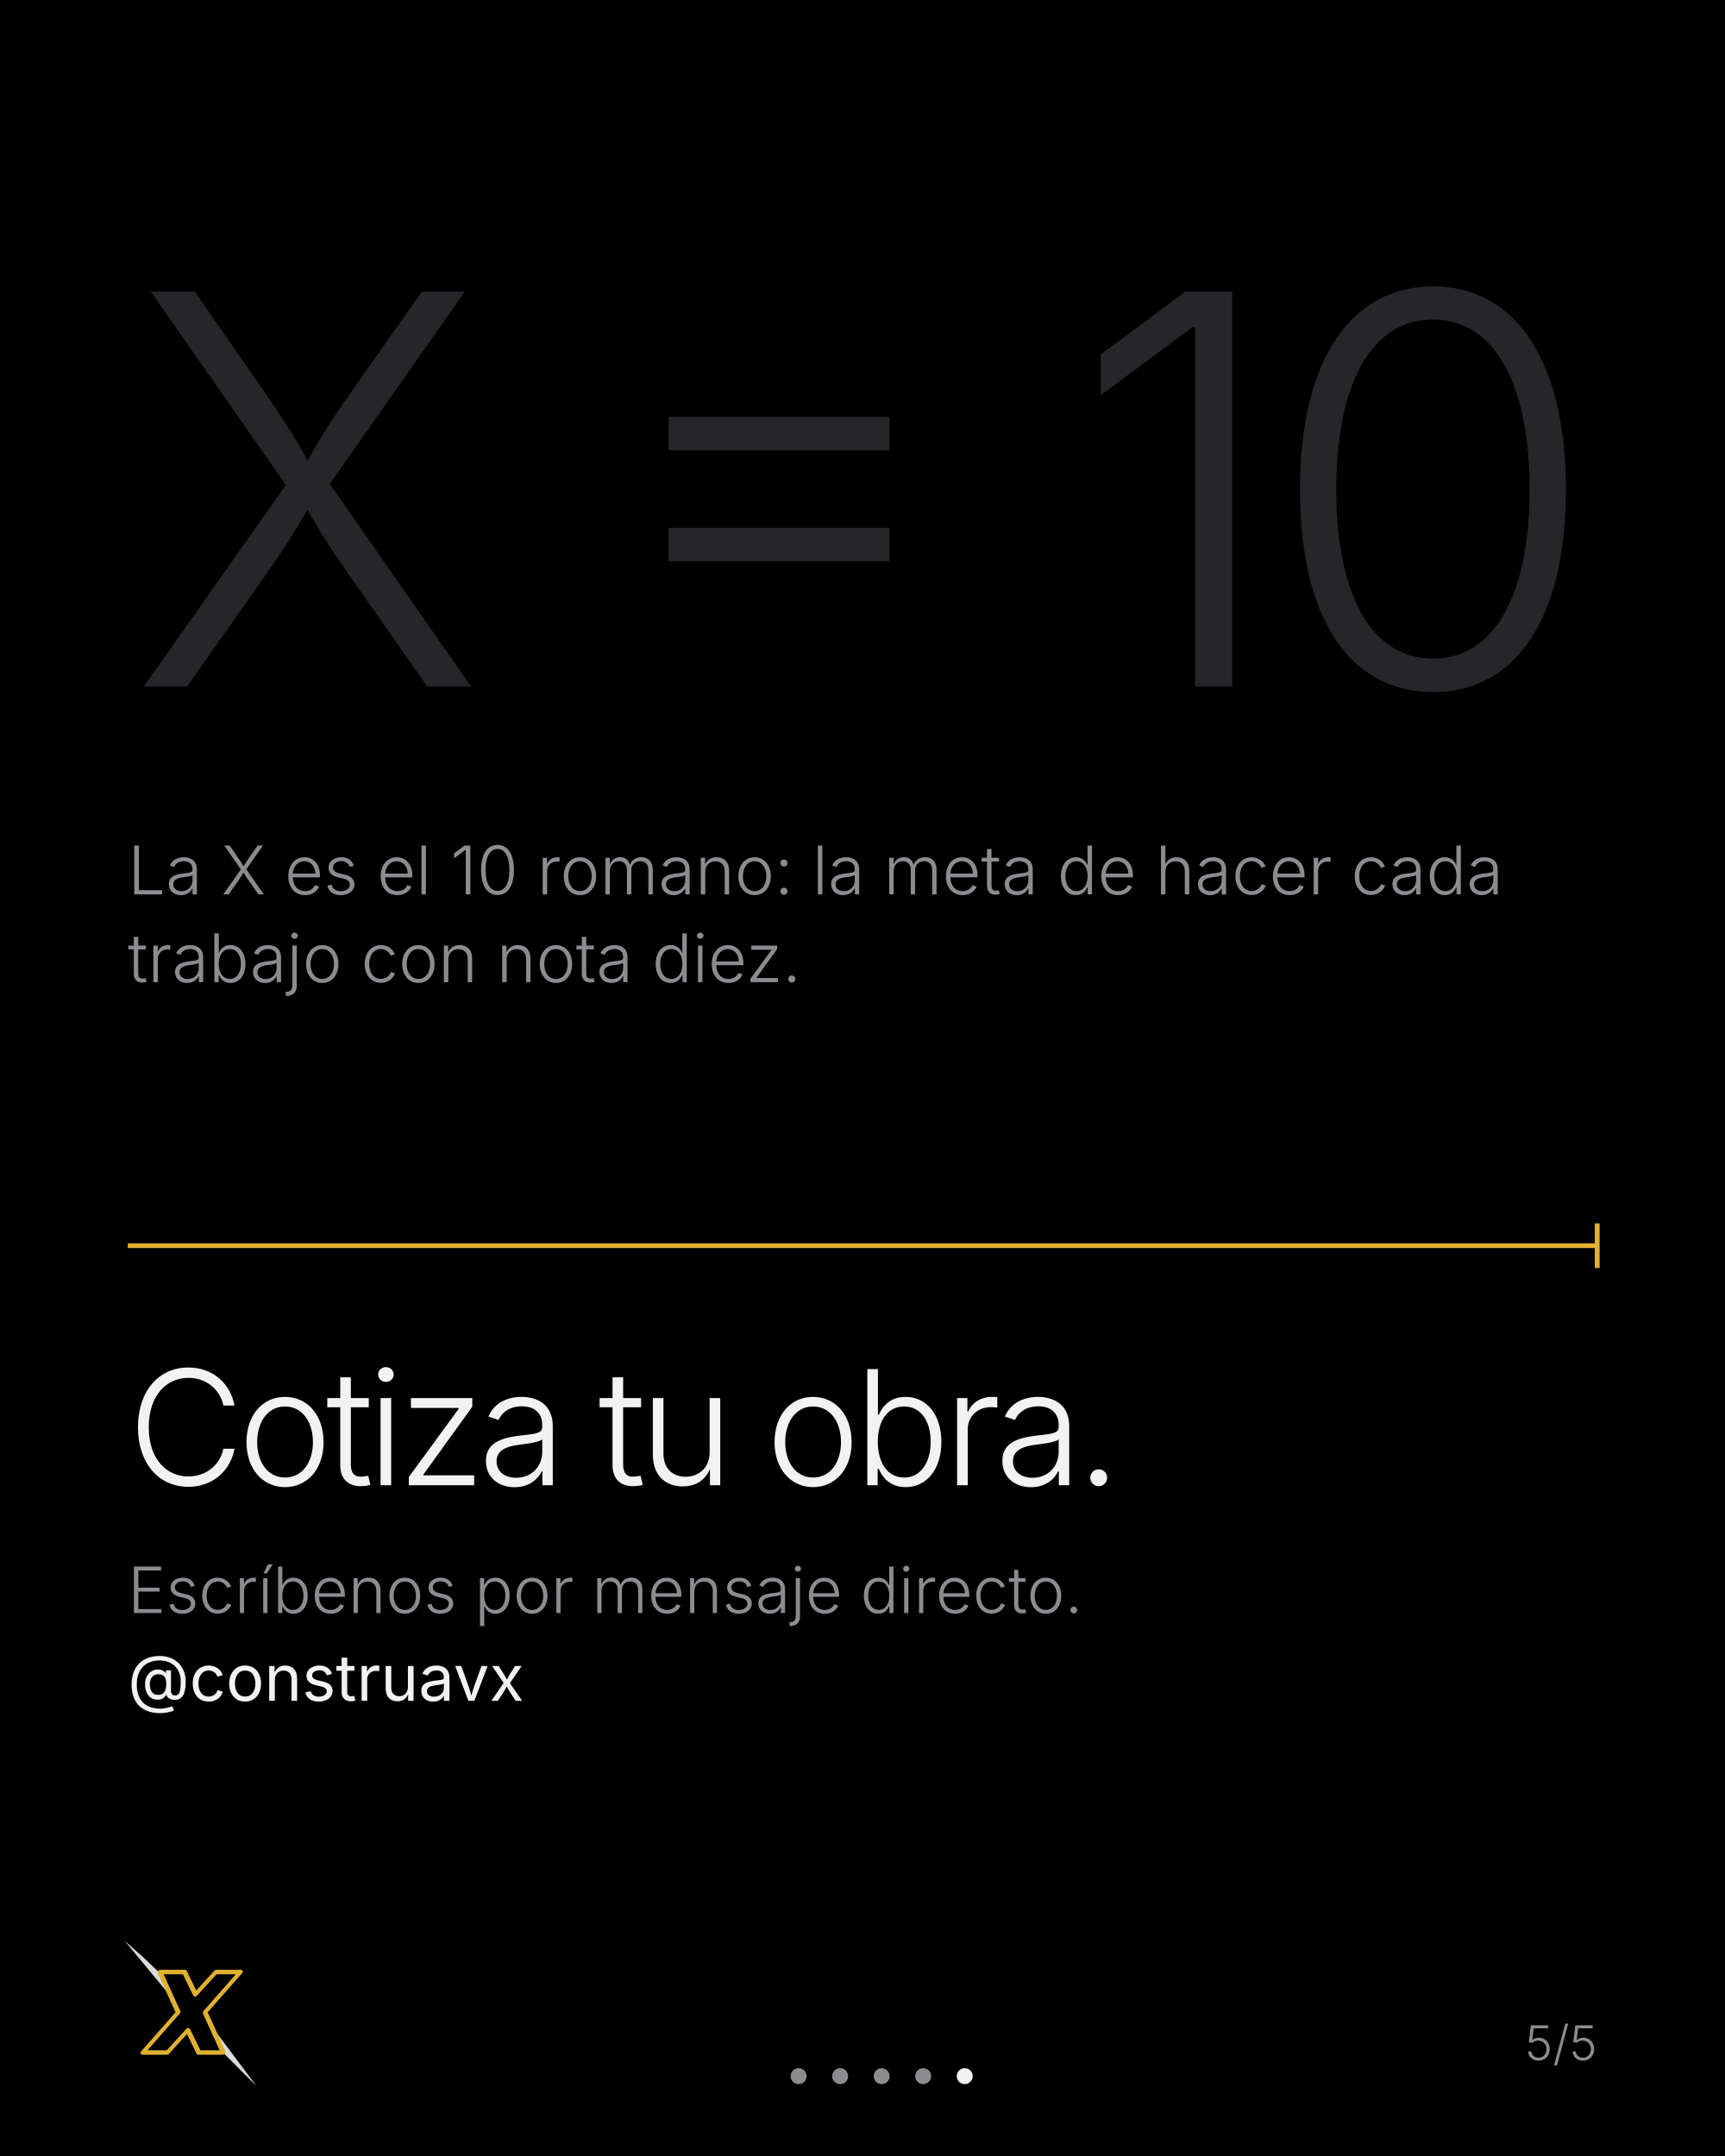
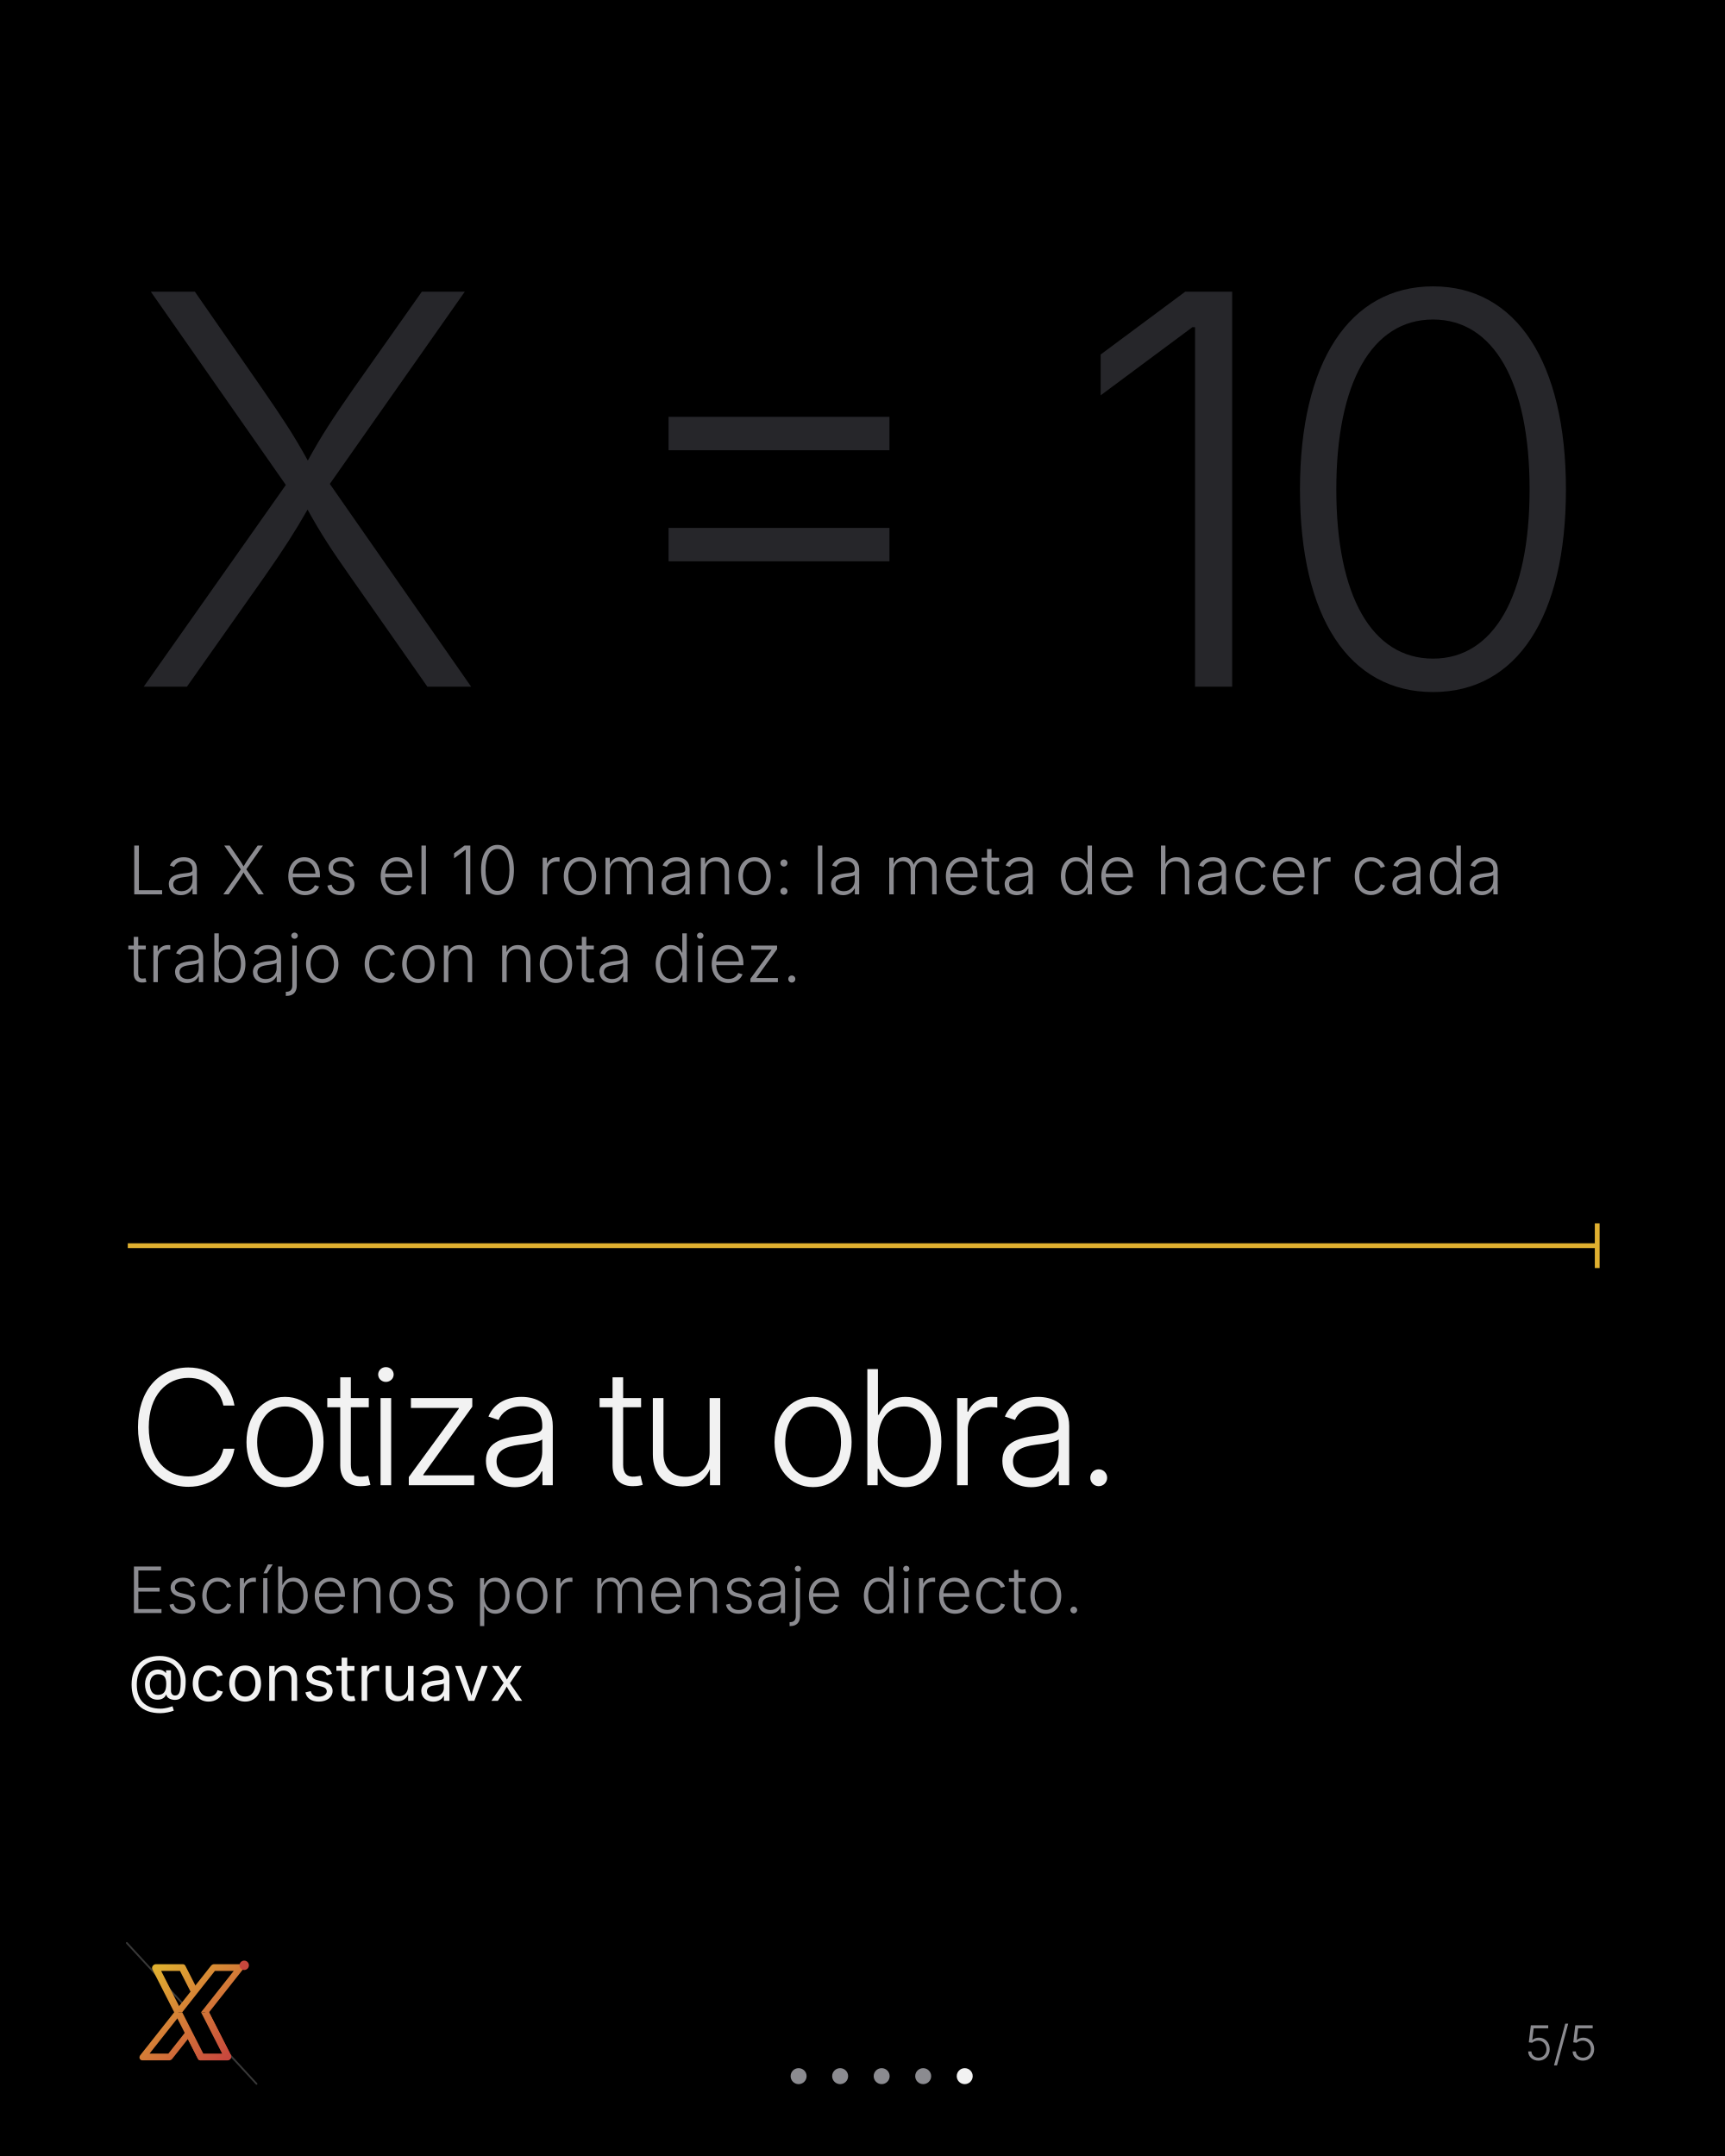
<svg xmlns="http://www.w3.org/2000/svg" viewBox="0 0 1080 1350">
+   <defs>
+     <linearGradient id="xg" x1="0" y1="0" x2="1" y2="1">
+       <stop offset="0" stop-color="#E0B030" />
+       <stop offset="1" stop-color="#C8473D" />
+     </linearGradient>
+     <clipPath id="lh">
+       <rect x="-20" y="50" width="140" height="70" />
+     </clipPath>
+   </defs>
  <rect width="1080" height="1350" fill="#000" />
  <text x="80" y="430" text-anchor="start" font-family="'Inter Tight','Inter','Helvetica Neue',Arial,sans-serif" font-weight="300" font-size="340" fill="#26262a" letter-spacing="-12">X = 10</text>
  <text x="80" y="560" text-anchor="start" font-family="'Inter Tight','Inter','Helvetica Neue',Arial,sans-serif" font-weight="300" font-size="42" fill="#8b8b90" letter-spacing="0">La X es el 10 romano: la meta de hacer cada</text>
  <text x="80" y="615" text-anchor="start" font-family="'Inter Tight','Inter','Helvetica Neue',Arial,sans-serif" font-weight="300" font-size="42" fill="#8b8b90" letter-spacing="0">trabajo con nota diez.</text>
  <line x1="80" y1="780" x2="1000" y2="780" stroke="#E0B030" stroke-width="3" />
  <line x1="1000" y1="766" x2="1000" y2="794" stroke="#E0B030" stroke-width="3" />
  <text x="80" y="930" text-anchor="start" font-family="'Inter Tight','Inter','Helvetica Neue',Arial,sans-serif" font-weight="300" font-size="100" fill="#f2f2f2" letter-spacing="-4">Cotiza tu obra.</text>
  <text x="80" y="1010" text-anchor="start" font-family="'Inter Tight','Inter','Helvetica Neue',Arial,sans-serif" font-weight="300" font-size="40" fill="#8b8b90" letter-spacing="0">Escríbenos por mensaje directo.</text>
  <text x="80" y="1065" text-anchor="start" font-family="'Inter Tight','Inter','Helvetica Neue',Arial,sans-serif" font-weight="400" font-size="40" fill="#f2f2f2" letter-spacing="0">@construavx</text>
  <g transform="translate(85.0 1225.0) scale(0.700)">
-     <polygon points="-10,-14 8,2 60,52 108,116 100,108 48,56" fill="#f2f2f2" opacity=".9" />
-     <polygon transform="translate(10.6 0) skewX(-12)" points="14,14 36,14 50,34 64,14 86,14 62,50 86,86 64,86 50,66 36,86 14,86 38,50" fill="#000" stroke="#E0B030" stroke-width="4" stroke-linejoin="round" />
+     <line x1="-8" y1="-12" x2="108" y2="114" stroke="#fff" stroke-opacity=".22" stroke-width="1.6" stroke-linecap="round" />
+     <g transform="translate(7 0) skewX(-8)" fill="none" stroke="url(#xg)" stroke-width="6" stroke-linejoin="round">
+       <polygon points="12,10 36,10 88,90 64,90" />
+       <polygon points="64,10 88,10 36,90 12,90" fill="#000" />
+       <g clip-path="url(#lh)">
+         <polygon points="12,10 36,10 88,90 64,90" fill="#000" />
+       </g>
+     </g>
+     <circle cx="97" cy="8" r="4.2" fill="#C8473D" />
  </g>
  <text x="1000" y="1290" text-anchor="end" font-family="'Inter Tight','Inter','Helvetica Neue',Arial,sans-serif" font-weight="300" font-size="30" fill="#8b8b90" letter-spacing="0">5/5</text>
  <circle cx="500" cy="1300" r="5" fill="#8b8b90" />
  <circle cx="526" cy="1300" r="5" fill="#8b8b90" />
  <circle cx="552" cy="1300" r="5" fill="#8b8b90" />
  <circle cx="578" cy="1300" r="5" fill="#8b8b90" />
  <circle cx="604" cy="1300" r="5" fill="#f2f2f2" />
</svg>
